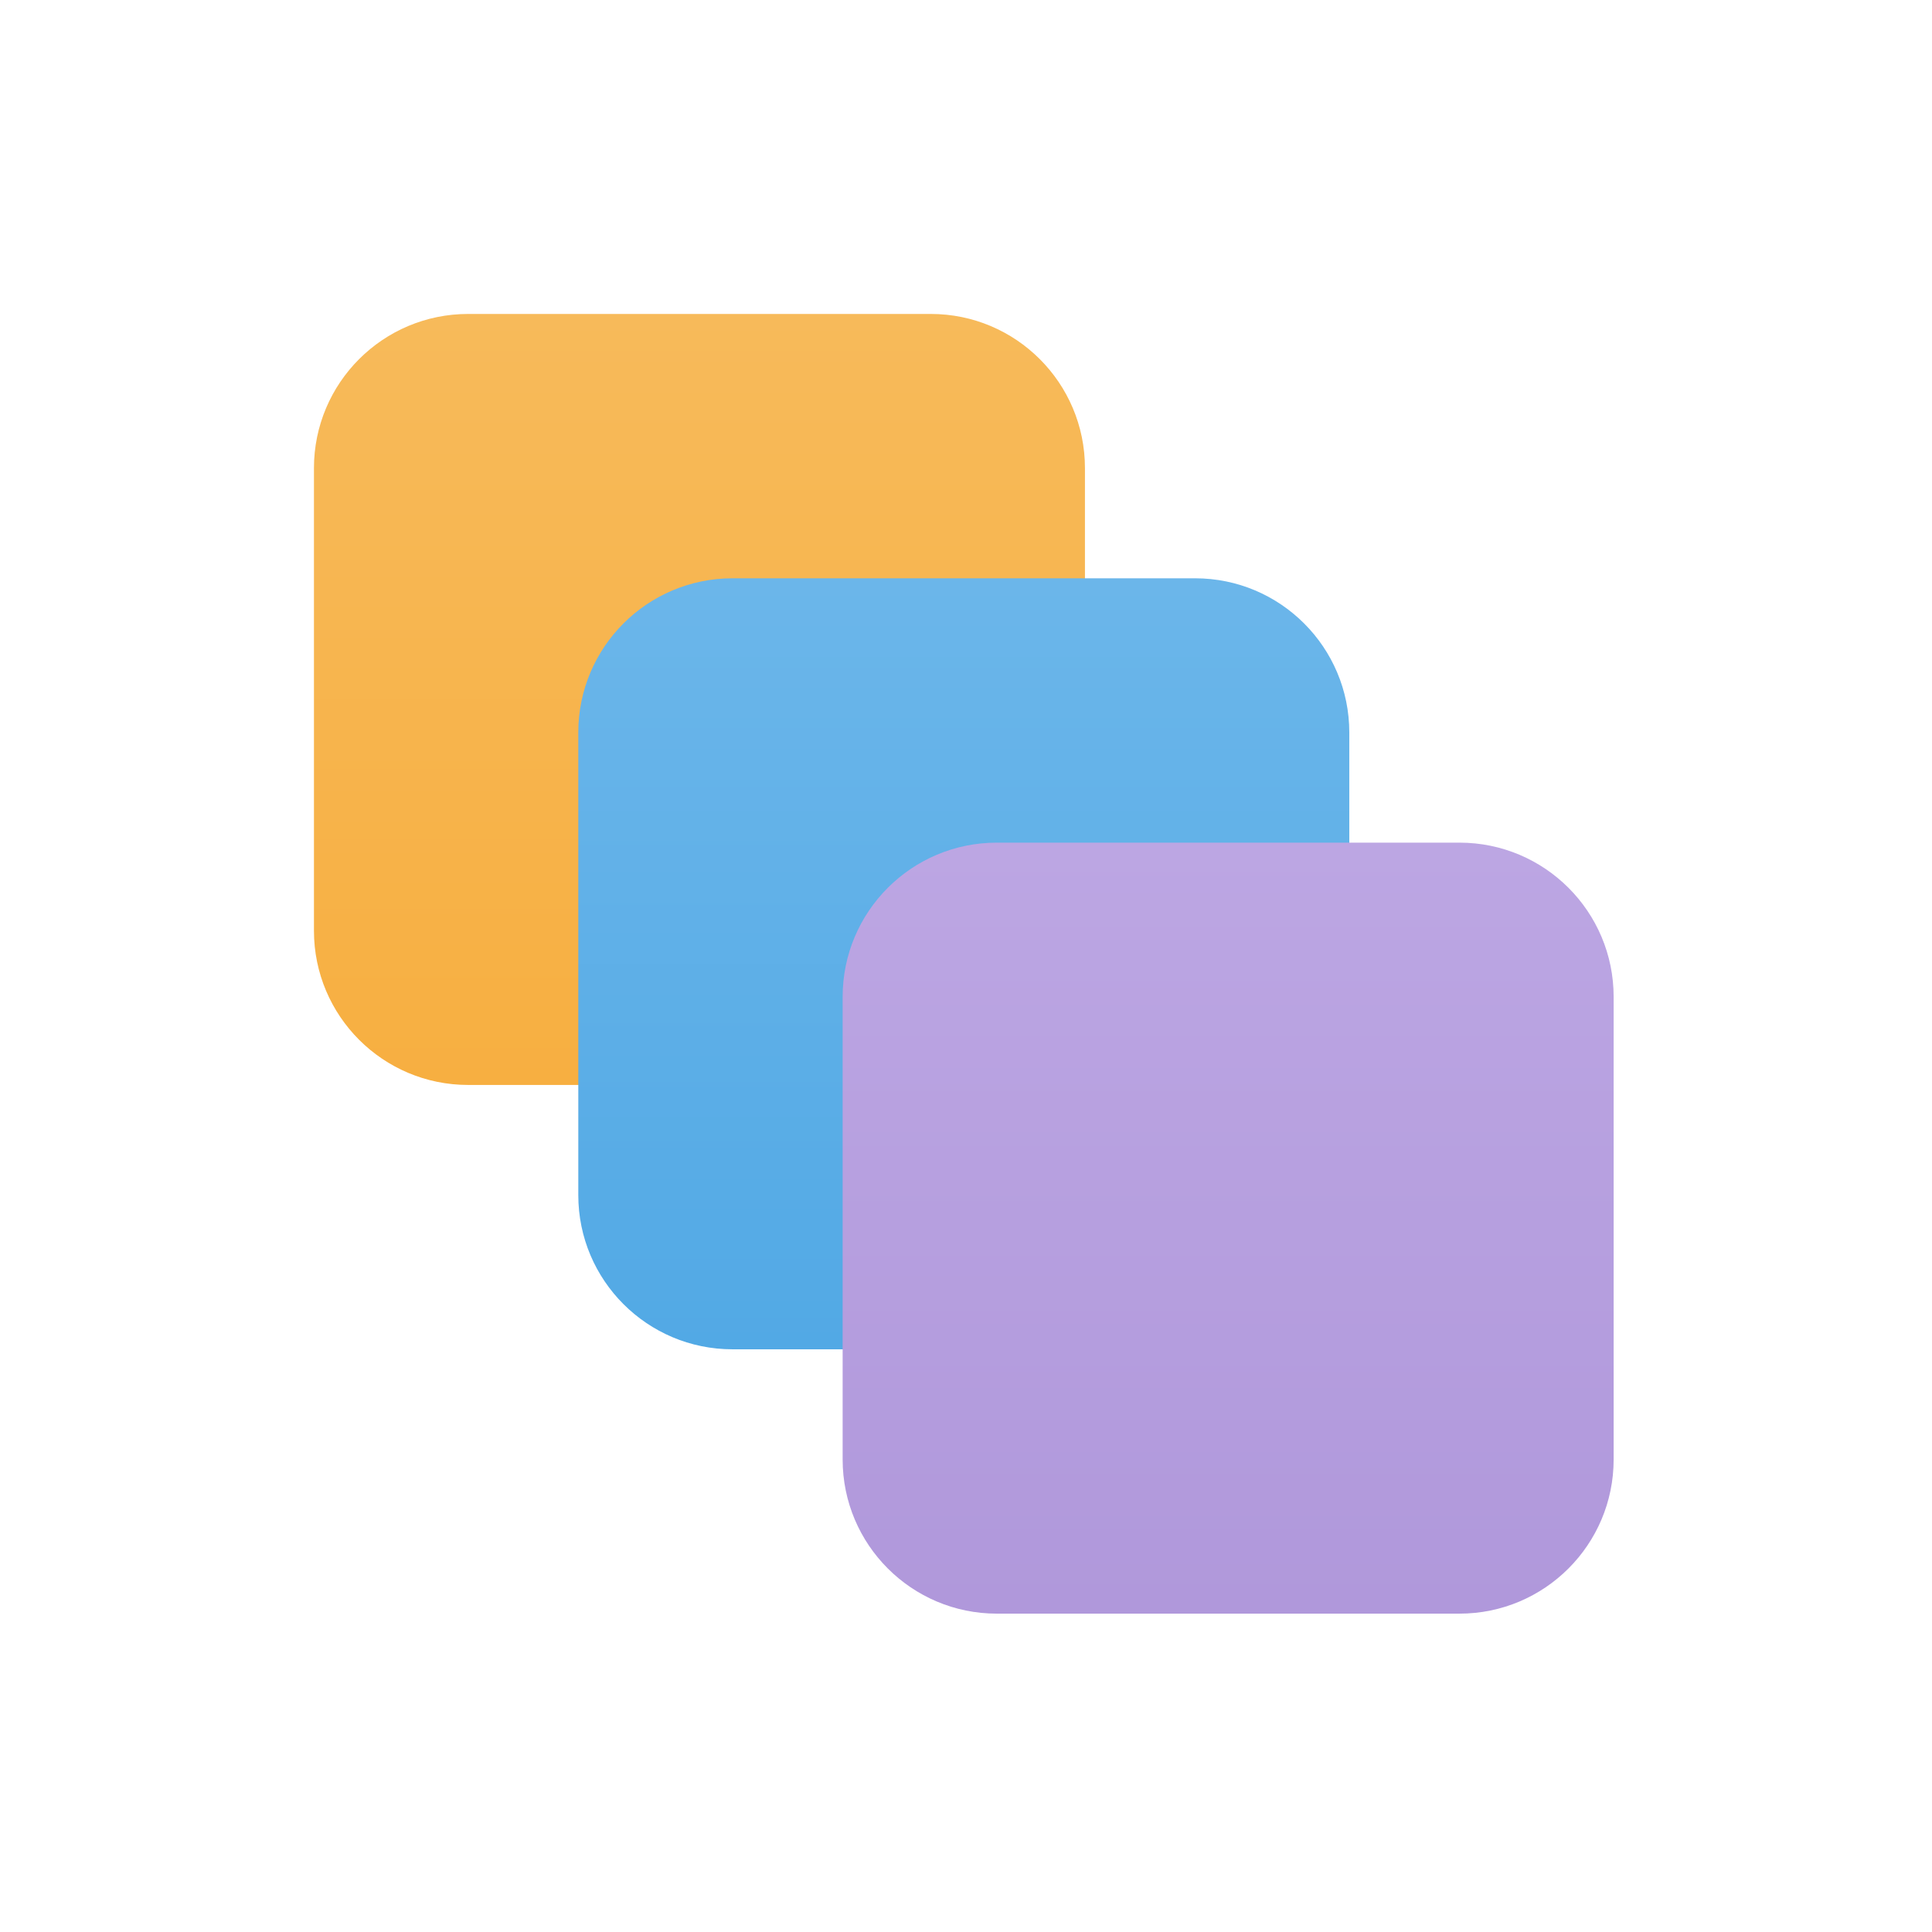
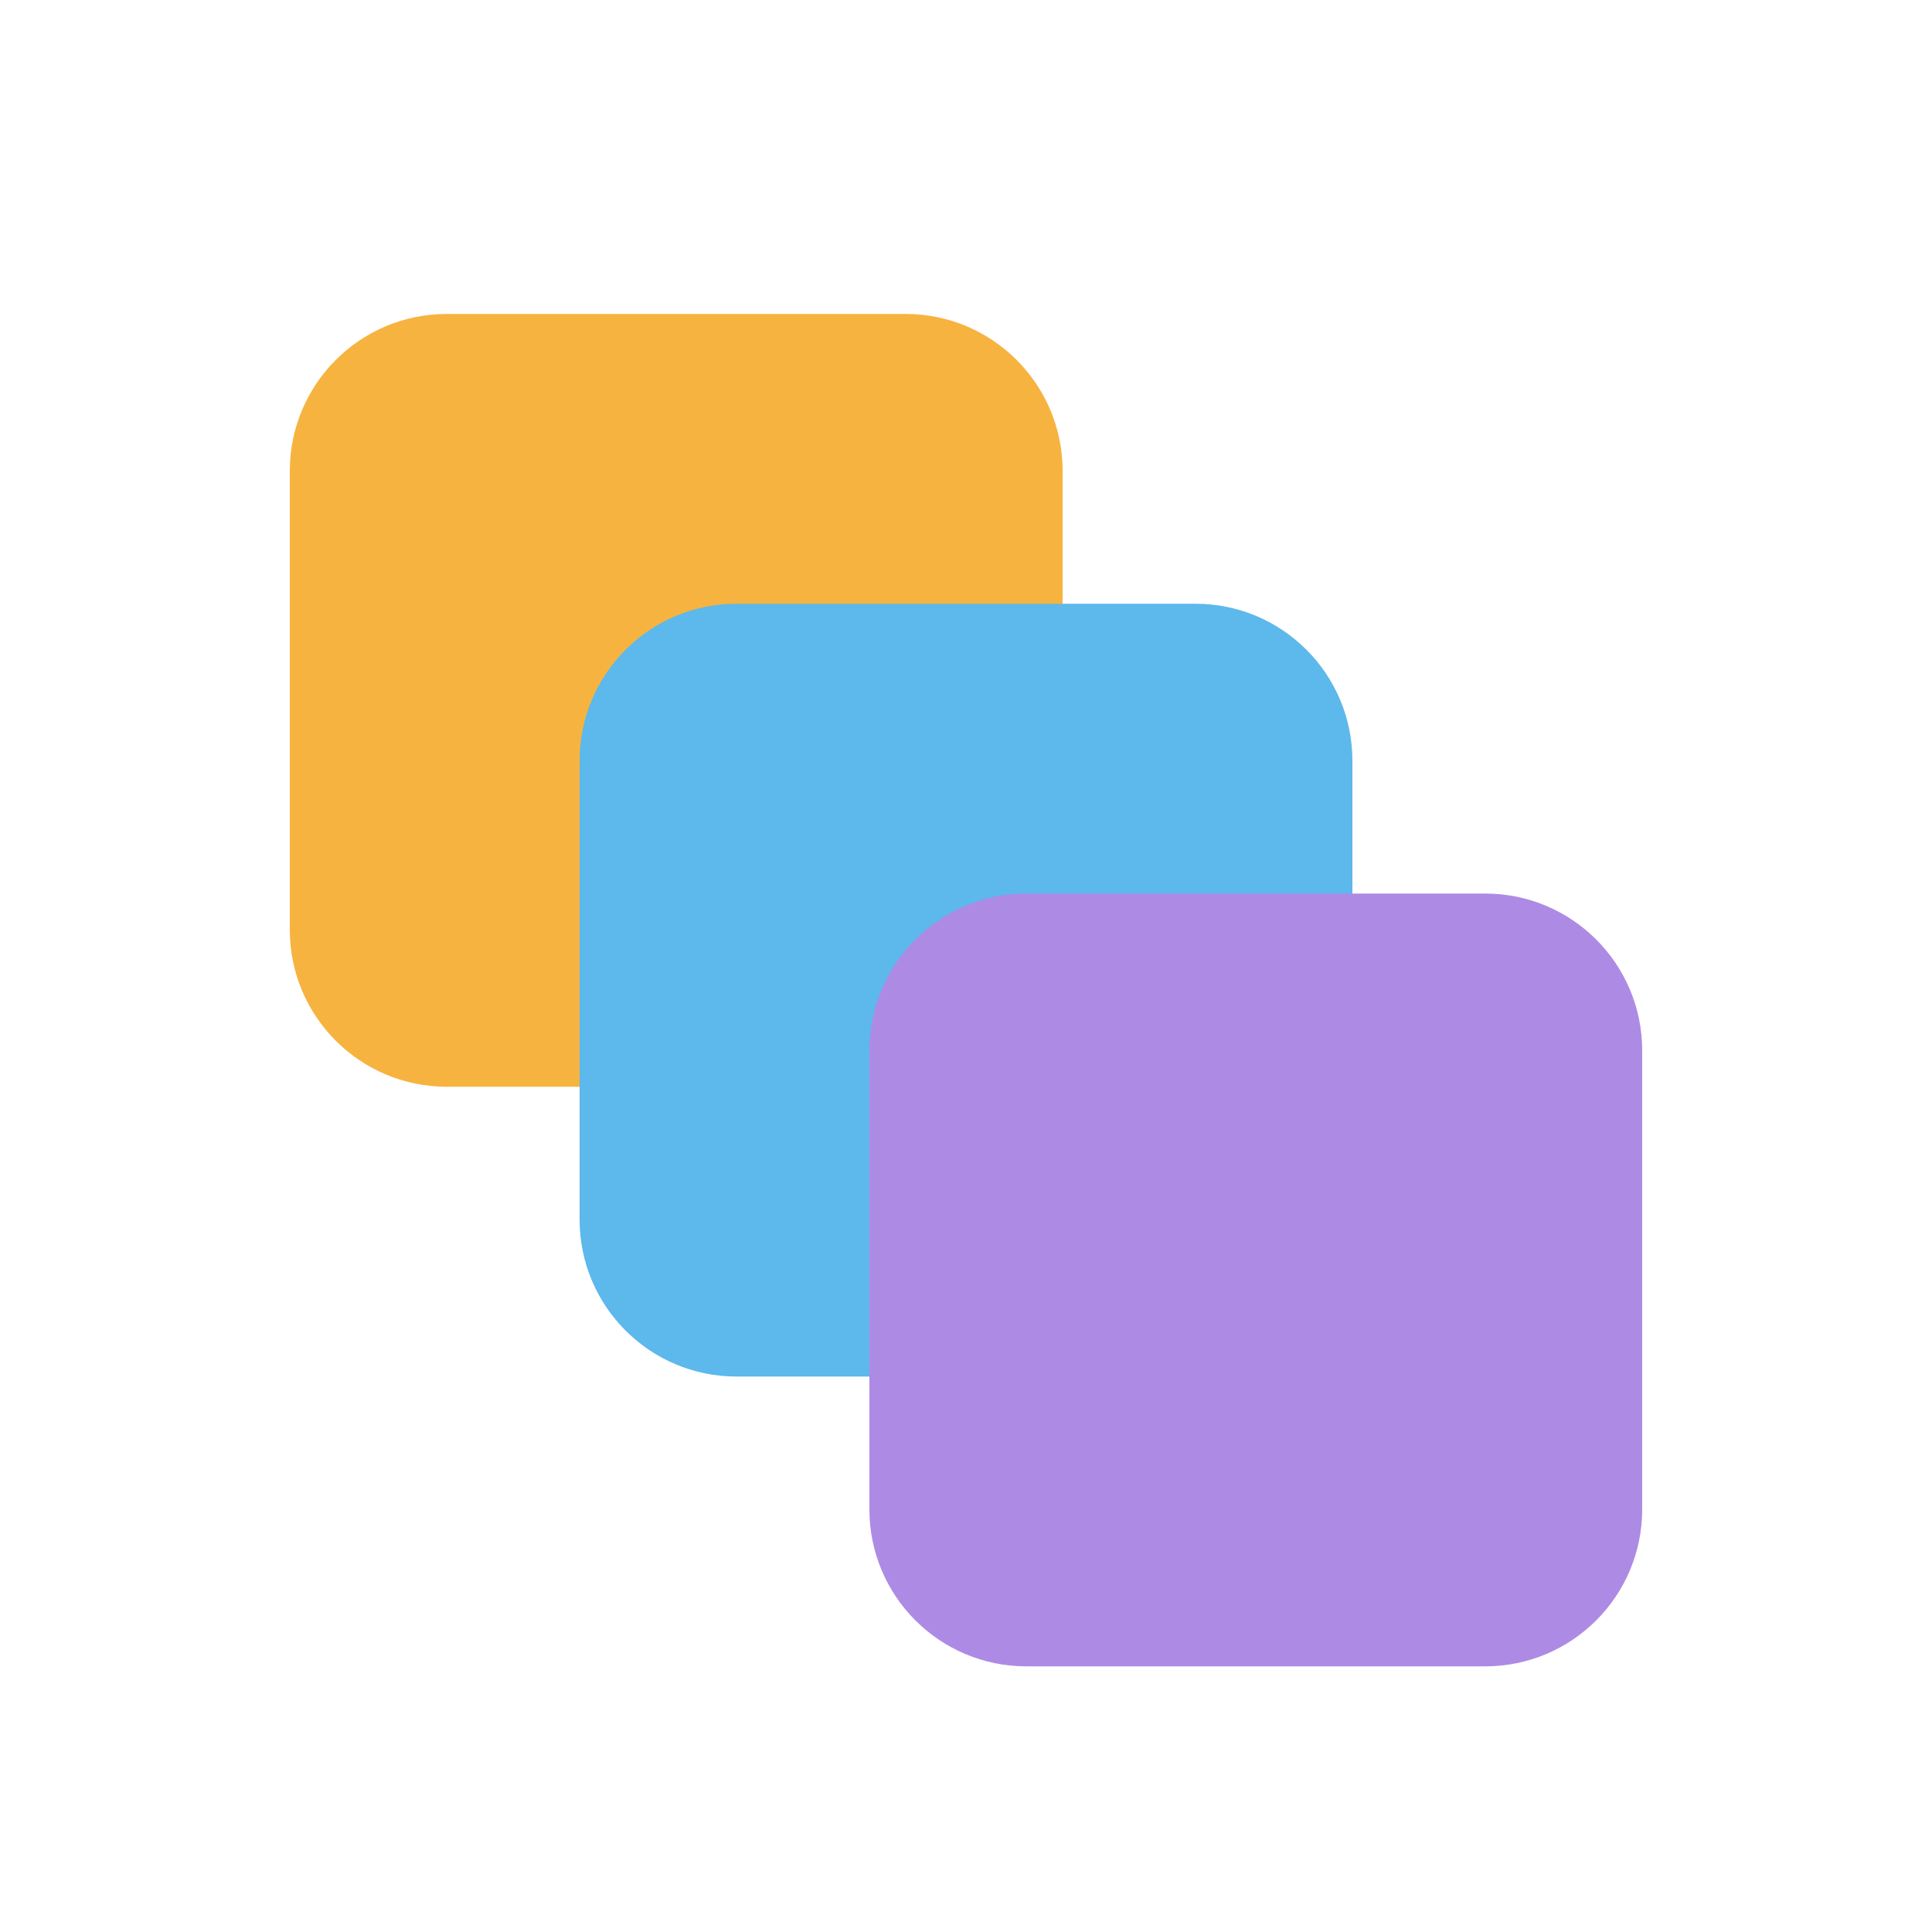
<svg xmlns="http://www.w3.org/2000/svg" width="768" height="768" viewBox="0 0 80 80">
-   <defs>
-     <linearGradient id="g0" x1="0%" y1="0%" x2="0%" y2="100%">
-       <stop stop-color="#F7BA5A" />
-       <stop offset="1" stop-color="#F7AF41" />
-     </linearGradient>
-     <linearGradient id="g1" x1="0%" y1="0%" x2="0%" y2="100%">
-       <stop stop-color="#6BB6EA" />
-       <stop offset="1" stop-color="#52A9E5" />
-     </linearGradient>
-     <linearGradient id="g2" x1="0%" y1="0%" x2="0%" y2="100%">
-       <stop stop-color="#BCA6E3" />
-       <stop offset="1" stop-color="#B098DB" />
-     </linearGradient>
-     <linearGradient id="finishLight" x1="0%" y1="0%" x2="0%" y2="100%">
-       <stop stop-color="white" stop-opacity="0.039" />
-       <stop offset="1" stop-color="white" stop-opacity="0" />
-     </linearGradient>
-     <mask id="finishMask" mask-type="alpha" maskUnits="userSpaceOnUse" x="0" y="0" width="80" height="80">
-       <g transform="translate(3.87838 2.05405) scale(0.912162)">
-         <rect x="10" y="12" width="35" height="35" rx="7" fill="url(#g0)" />
-         <rect x="22" y="24" width="35" height="35" rx="7" fill="url(#g1)" />
-         <rect x="34" y="36" width="35" height="35" rx="7" fill="url(#g2)" />
-       </g>
-     </mask>
-   </defs>
-   <g>
-     <g transform="translate(3.87838 2.05405) scale(0.912162)">
-       <rect x="10" y="12" width="35" height="35" rx="7" fill="url(#g0)" />
-       <rect x="22" y="24" width="35" height="35" rx="7" fill="url(#g1)" />
-       <rect x="34" y="36" width="35" height="35" rx="7" fill="url(#g2)" />
-     </g>
-   </g>
+   <defs />
+   <rect x="12" y="13" width="32" height="32" rx="6.5" fill="#F7B340" />
+   <rect x="24" y="25" width="32" height="32" rx="6.5" fill="#5DB8EB" />
+   <rect x="36" y="37" width="32" height="32" rx="6.5" fill="#AD8BE4" />
</svg>
